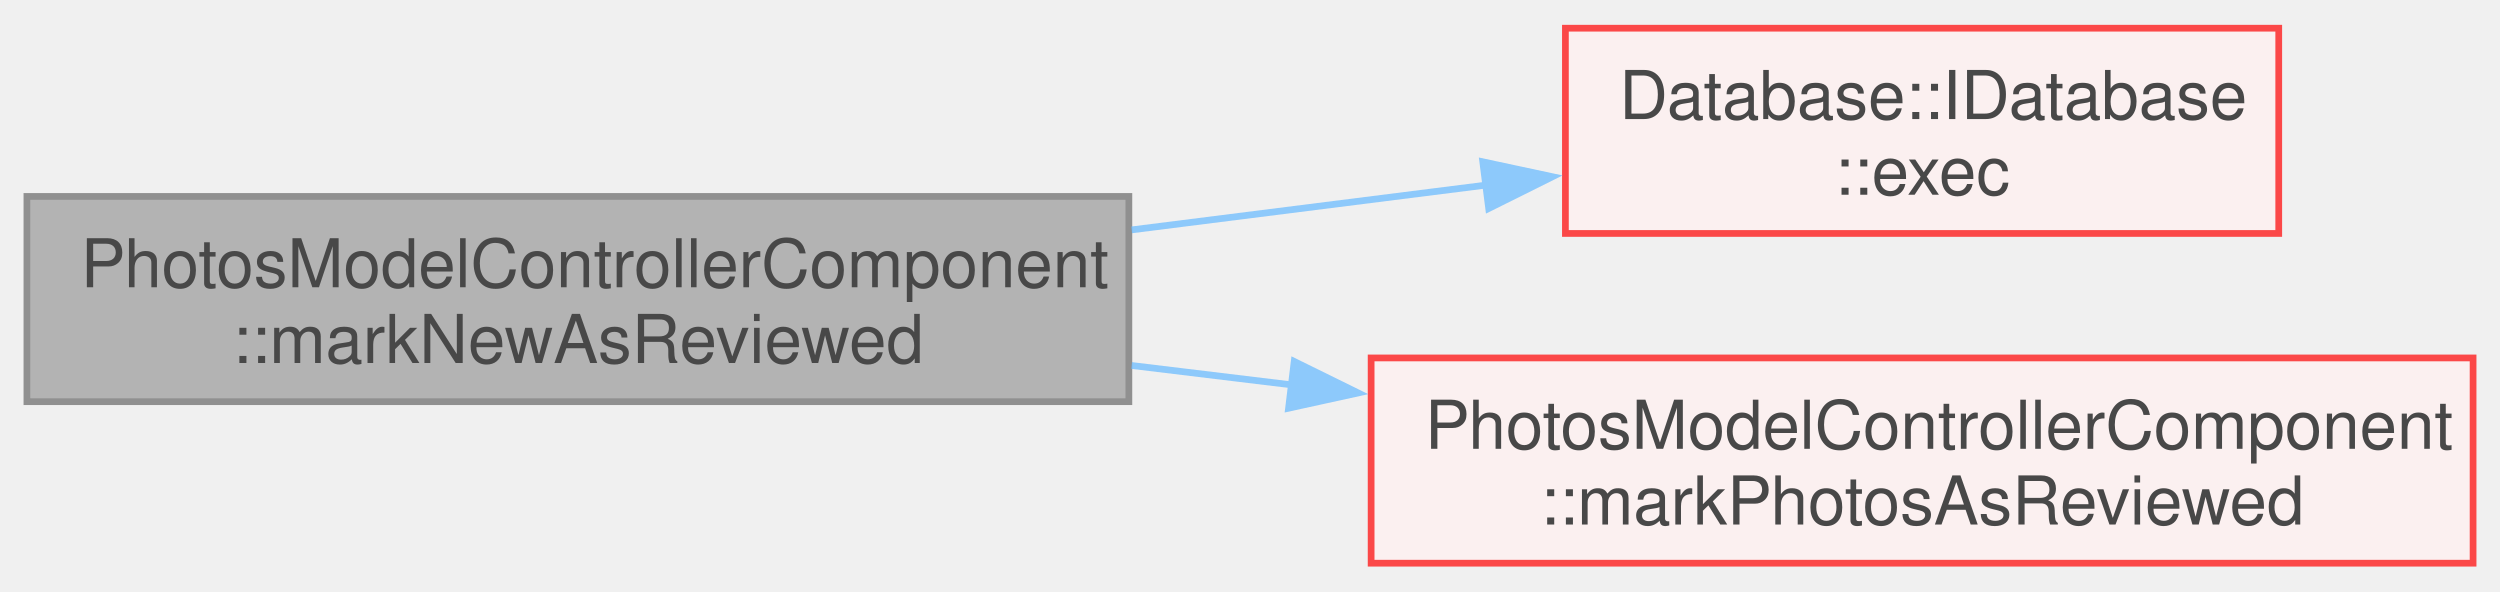
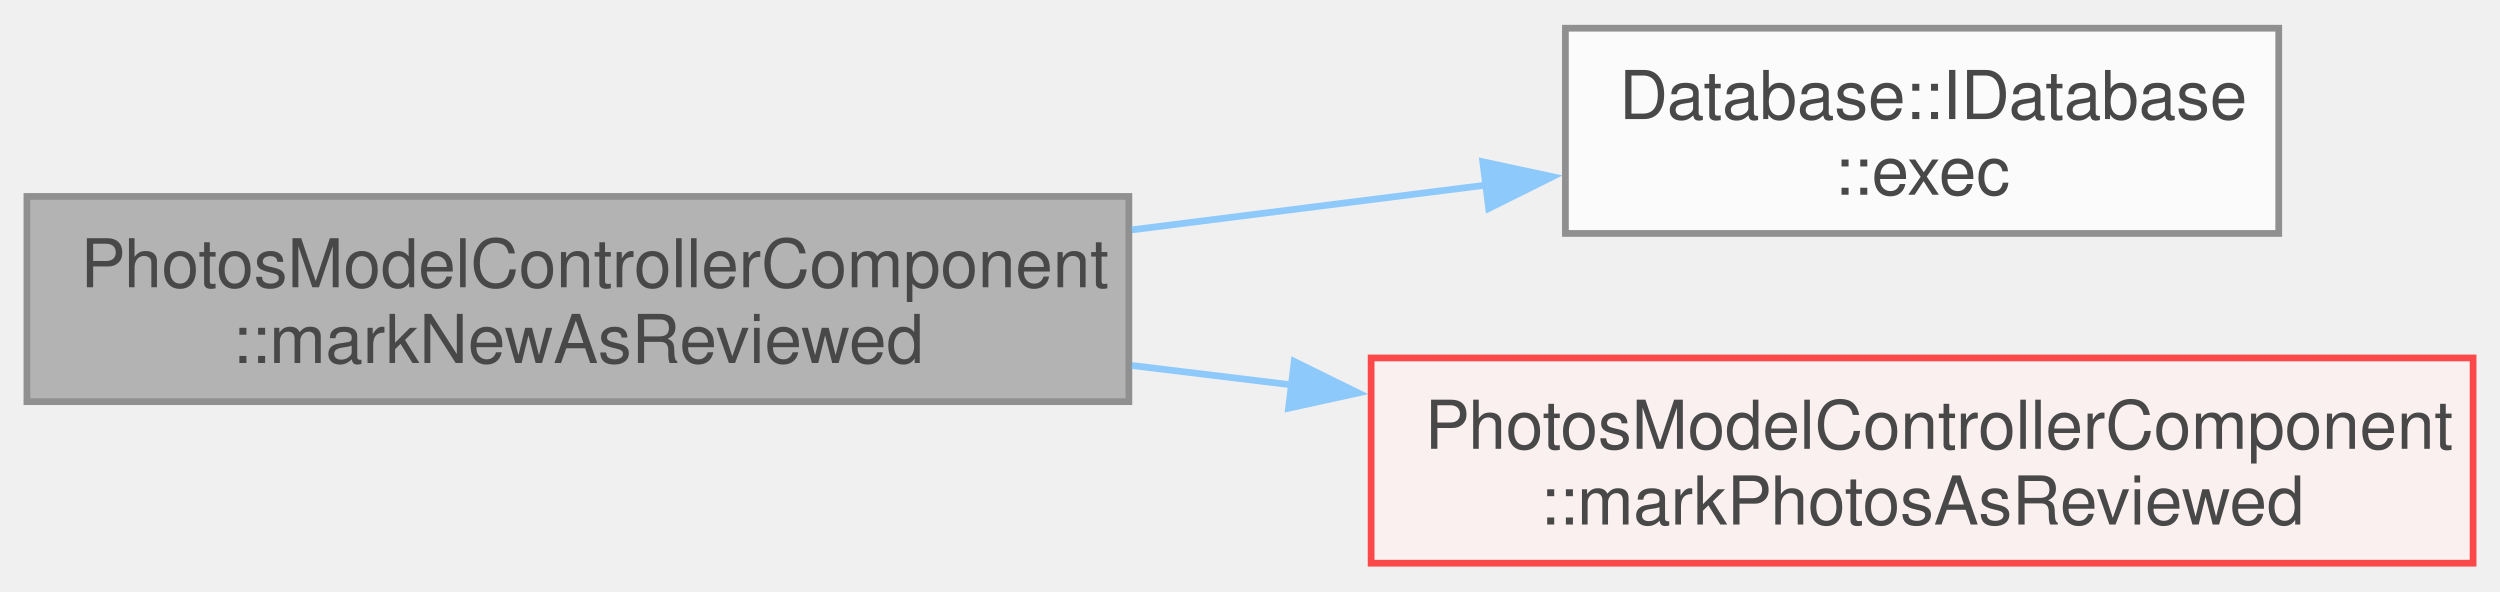
<svg xmlns="http://www.w3.org/2000/svg" xmlns:xlink="http://www.w3.org/1999/xlink" width="372pt" height="88pt" viewBox="0.00 0.00 371.50 87.50">
  <svg id="main" version="1.1" xml:space="preserve">
    <style type="text/css">
.node, .edge {opacity: 0.7;}
.node.selected, .edge.selected {opacity: 1;}
.edge:hover path { stroke: red; }
.edge:hover polygon { stroke: red; fill: red; }
</style>
    <svg id="graph" class="graph">
      <g id="graph0" class="graph" transform="scale(1 1) rotate(0) translate(4 83.5)">
        <g id="Node000001" class="node">
          <g id="a_Node000001">
            <a xlink:title=" ">
              <polygon fill="#999999" stroke="#666666" points="163.75,-54.5 0,-54.5 0,-24 163.75,-24 163.75,-54.5" />
              <text text-anchor="start" x="8" y="-41" font-family="Helvetica,sans-Serif" font-size="10.00">PhotosModelControllerComponent</text>
              <text text-anchor="middle" x="81.88" y="-29.75" font-family="Helvetica,sans-Serif" font-size="10.00">::markNewAsReviewed</text>
            </a>
          </g>
        </g>
        <g id="Node000002" class="node">
          <g id="a_Node000002">
-             <a xlink:href="../../d7/da9/struct_database_1_1_i_database.html#ac86cb641a8f5a37a00873df333bb12bb" target="_top" xlink:title=" ">
-               <polygon fill="#fff0f0" stroke="red" points="334.62,-79.5 228.62,-79.5 228.62,-49 334.62,-49 334.62,-79.5" />
+             <a xlink:href="../../d7/da9/struct_database_1_1_i_database.html#aa3790cf001a3f456414294820a5109b0" target="_top" xlink:title=" ">
+               <polygon fill="white" stroke="#666666" points="334.62,-79.5 228.62,-79.5 228.62,-49 334.62,-49 334.62,-79.5" />
              <text text-anchor="start" x="236.62" y="-66" font-family="Helvetica,sans-Serif" font-size="10.00">Database::IDatabase</text>
              <text text-anchor="middle" x="281.62" y="-54.75" font-family="Helvetica,sans-Serif" font-size="10.00">::exec</text>
            </a>
          </g>
        </g>
        <g id="edge1_Node000001_Node000002" class="edge">
          <g id="a_edge1_Node000001_Node000002">
            <a xlink:title=" ">
              <path fill="none" stroke="#63b8ff" d="M164.16,-49.53C181.73,-51.75 200.07,-54.07 216.85,-56.19" />
              <polygon fill="#63b8ff" stroke="#63b8ff" points="216.34,-59.65 226.7,-57.43 217.22,-52.71 216.34,-59.65" />
            </a>
          </g>
        </g>
-         <g id="Node000005" class="node">
-           <g id="a_Node000005">
+         <g id="Node000003" class="node">
+           <g id="a_Node000003">
            <a xlink:href="../../d2/d10/class_photos_model_controller_component.html#aa27d6c4f3ce129b777554aeadcc122b2" target="_top" xlink:title=" ">
              <polygon fill="#fff0f0" stroke="red" points="363.5,-30.5 199.75,-30.5 199.75,0 363.5,0 363.5,-30.5" />
              <text text-anchor="start" x="207.75" y="-17" font-family="Helvetica,sans-Serif" font-size="10.00">PhotosModelControllerComponent</text>
              <text text-anchor="middle" x="281.62" y="-5.75" font-family="Helvetica,sans-Serif" font-size="10.00">::markPhotosAsReviewed</text>
            </a>
          </g>
        </g>
-         <g id="edge2_Node000001_Node000005" class="edge">
-           <g id="a_edge2_Node000001_Node000005">
+         <g id="edge2_Node000001_Node000003" class="edge">
+           <g id="a_edge2_Node000001_Node000003">
            <a xlink:title=" ">
              <path fill="none" stroke="#63b8ff" d="M164.16,-29.38C172.06,-28.43 180.1,-27.45 188.09,-26.48" />
              <polygon fill="#63b8ff" stroke="#63b8ff" points="188.32,-29.98 197.83,-25.3 187.48,-23.03 188.32,-29.98" />
            </a>
          </g>
        </g>
      </g>
    </svg>
  </svg>
  <style type="text/css">

[data-mouse-over-selected='false'] { opacity: 0.7; }
[data-mouse-over-selected='true']  { opacity: 1.0; }

</style>
</svg>
